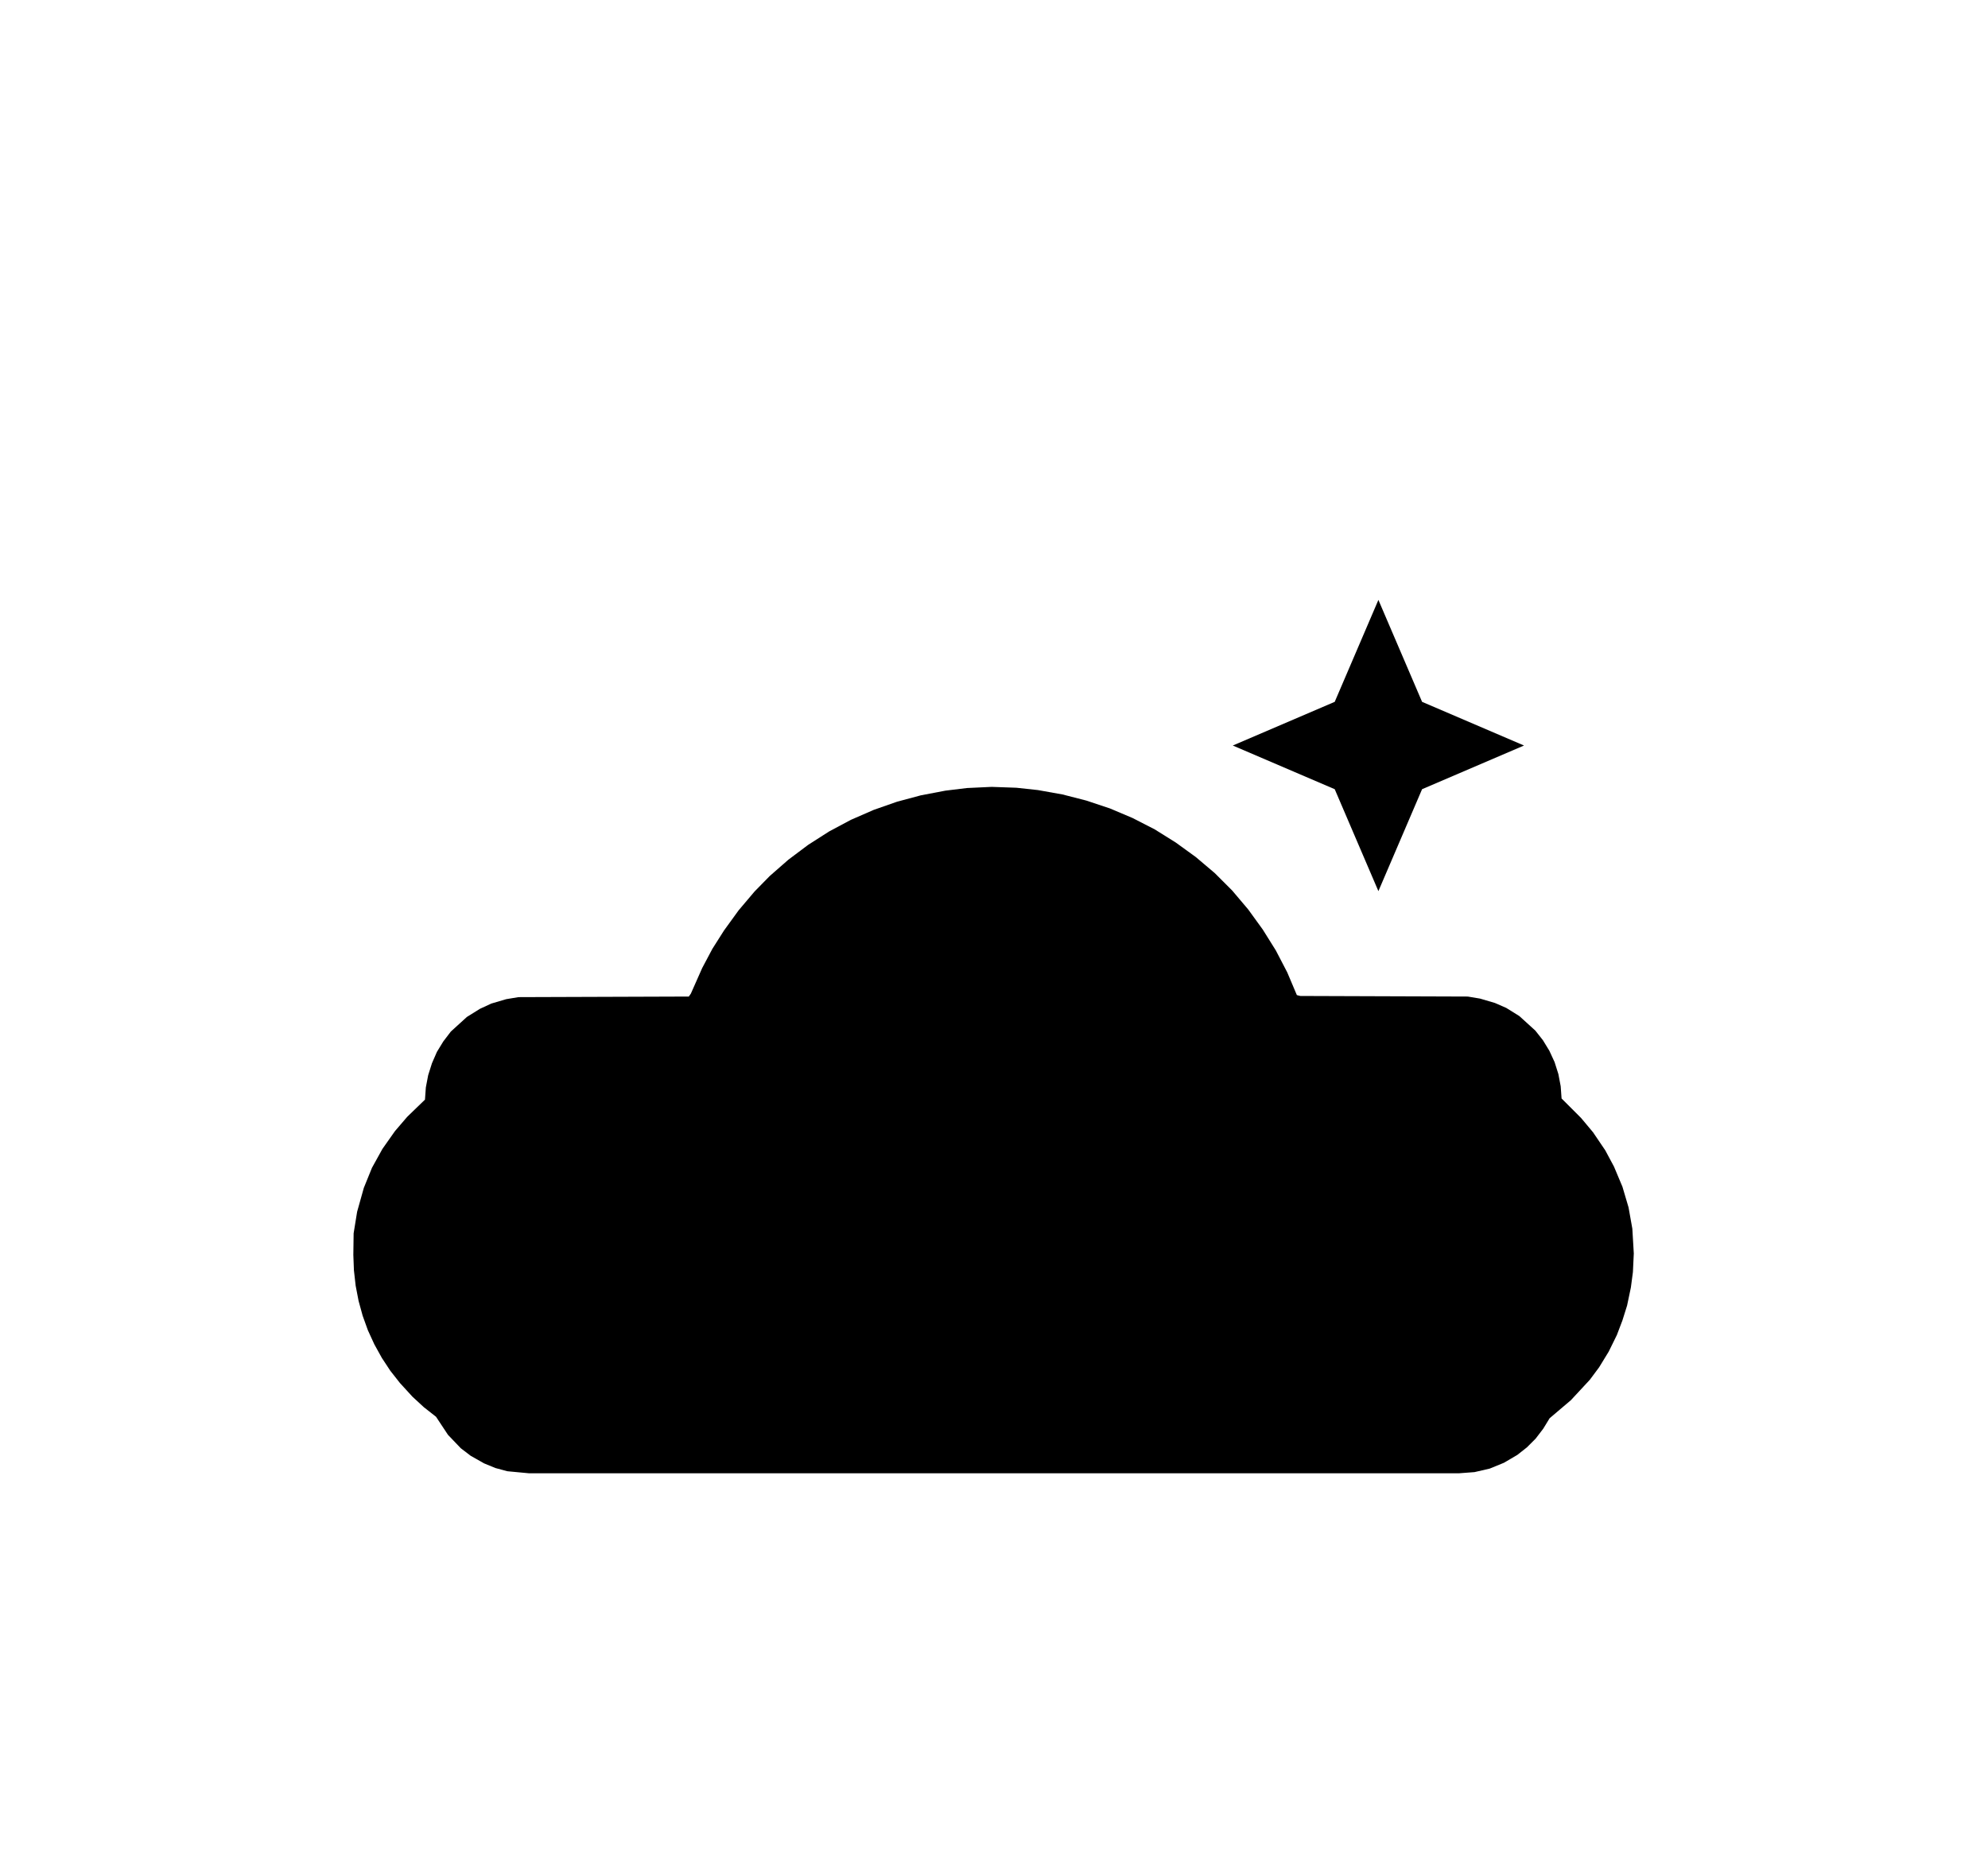
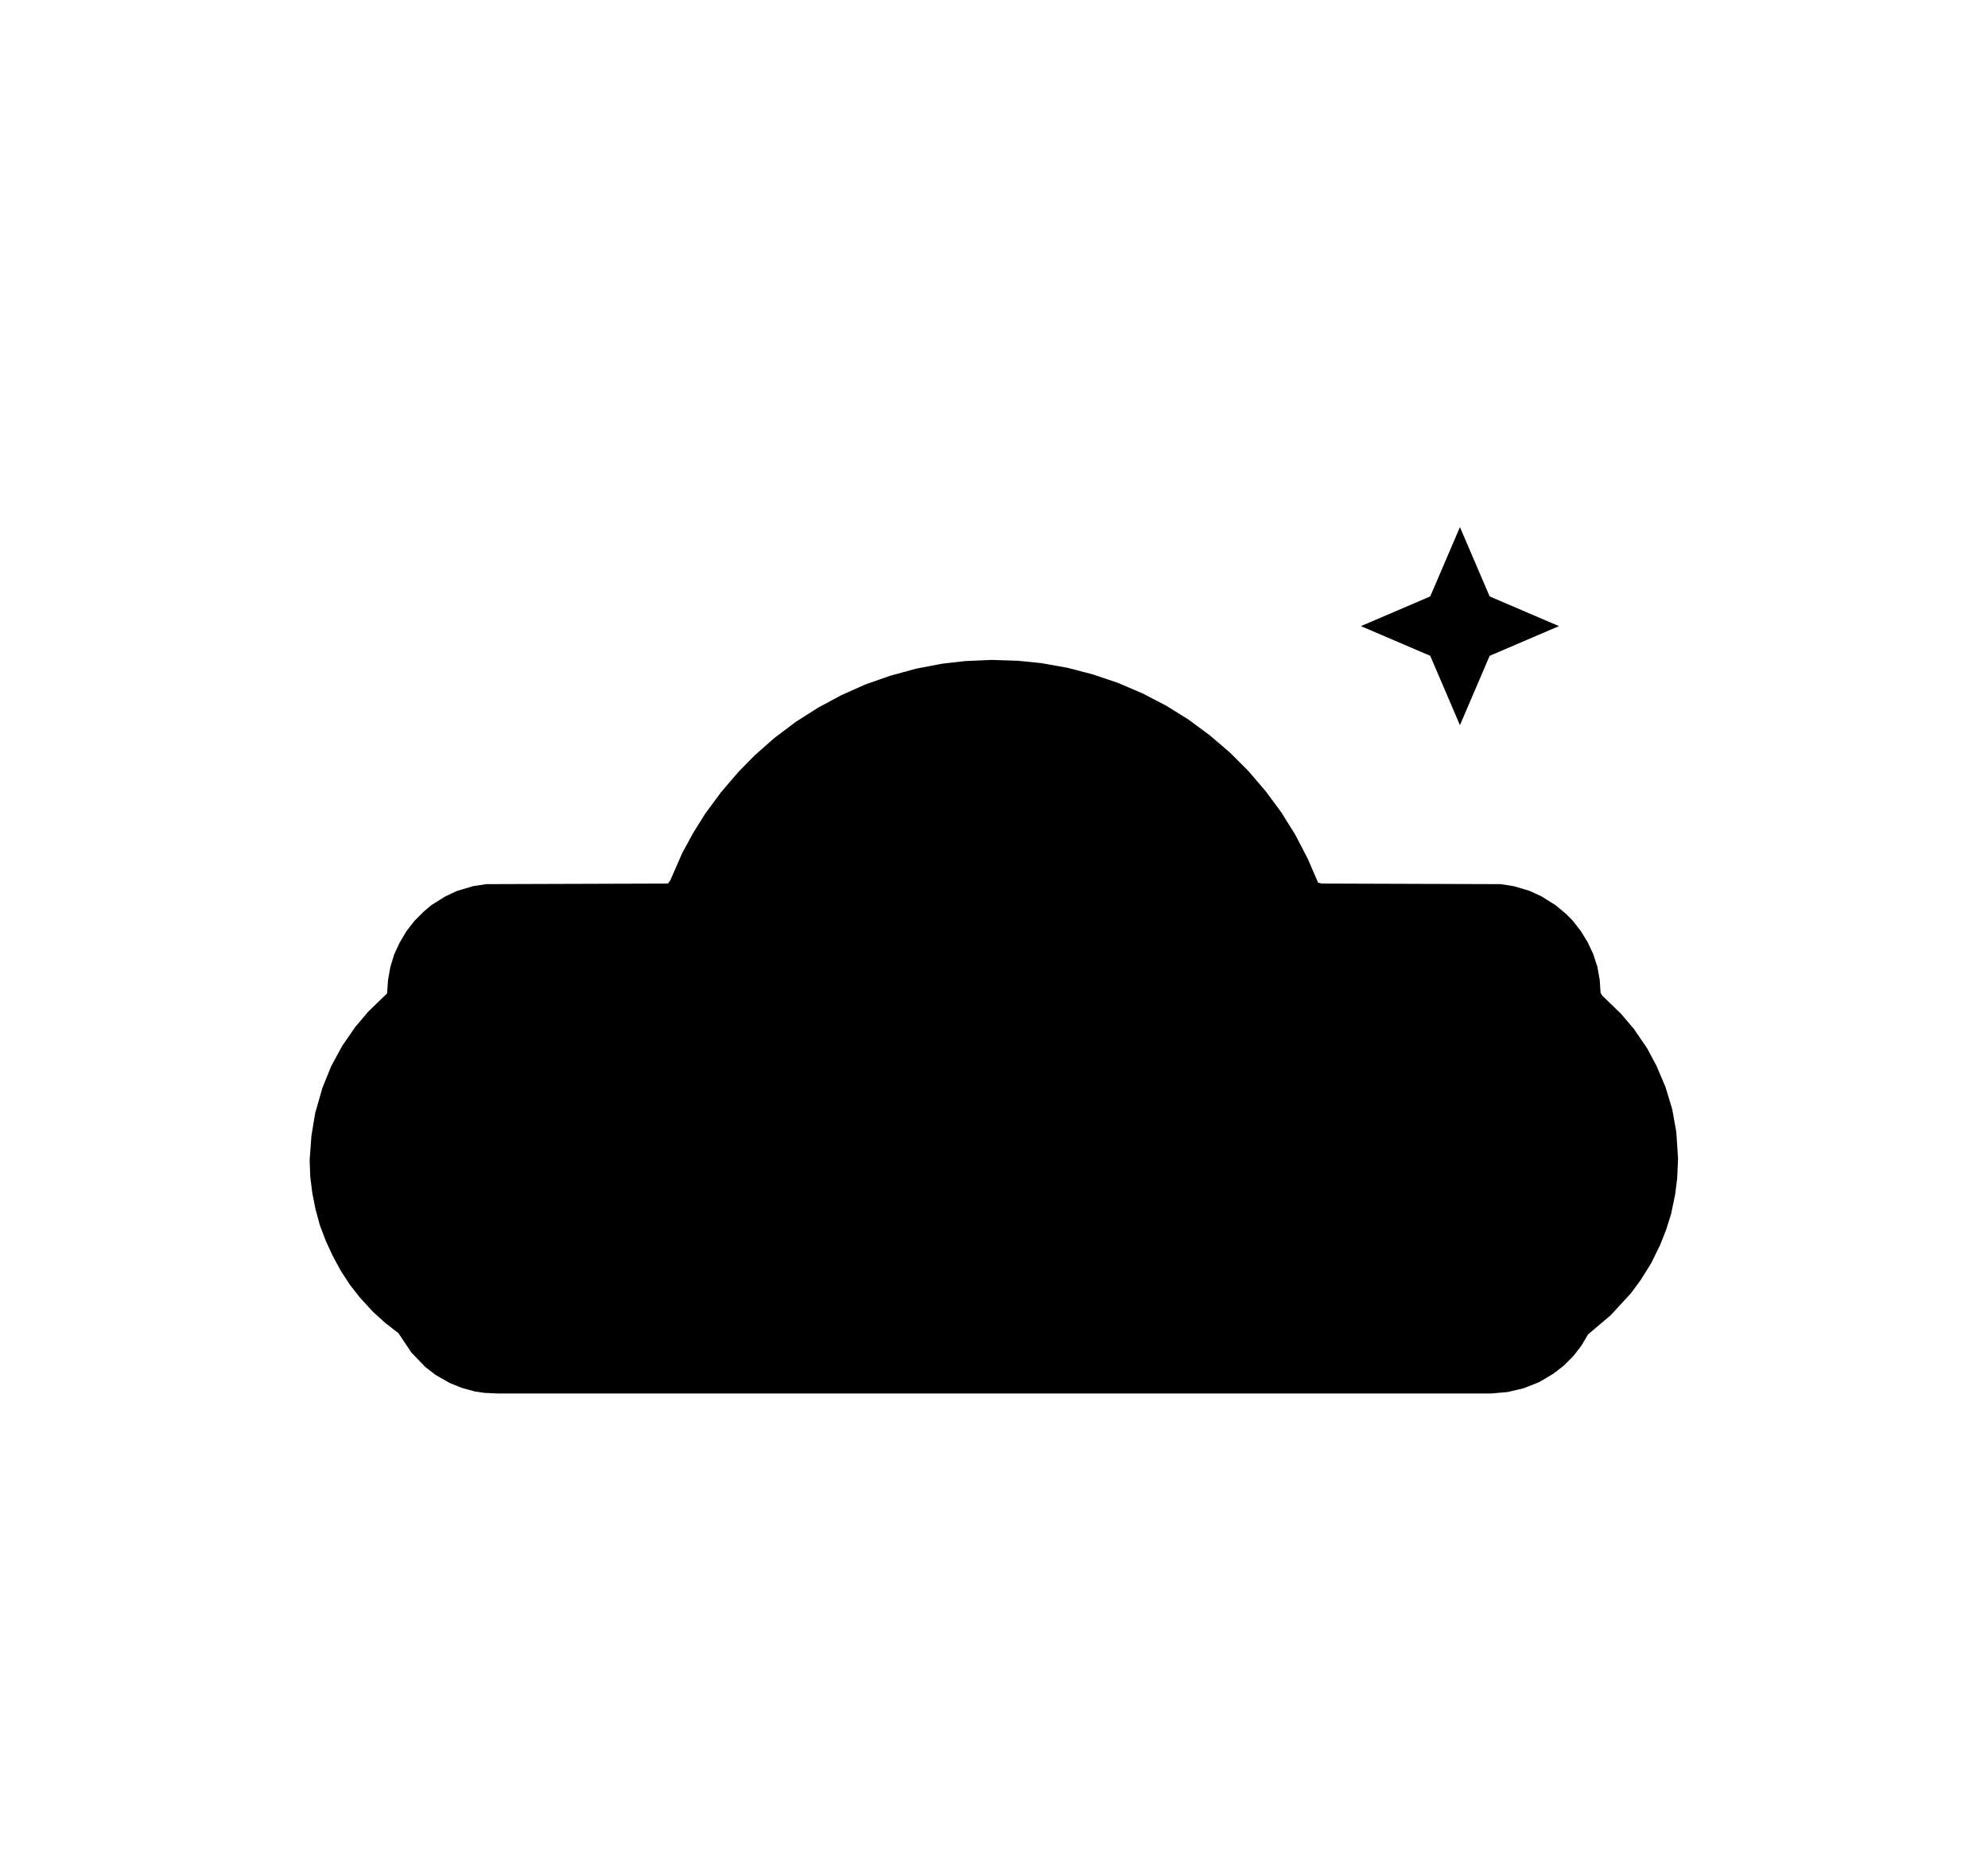
<svg xmlns="http://www.w3.org/2000/svg" viewBox="0 0 64 64" width="32" height="30" role="img" aria-label="logo" fill="currentColor">
-   <path d="M10 43.09l0.02 0.53l0.06 0.53l0.1 0.52l0.14 0.51l0.18 0.5l0.22 0.48l0.26 0.47l0.29 0.44l0.33 0.42l0.43 0.47l0.39 0.36l0.42 0.33l0.41 0.62l0.44 0.46l0.34 0.26l0.46 0.26l0.39 0.16l0.41 0.11l0.74 0.07l31.94 0l0.53 -0.04l0.52 -0.12l0.49 -0.2l0.46 -0.27l0.33 -0.26l0.3 -0.3l0.26 -0.34l0.22 -0.36l0.73 -0.62l0.65 -0.7l0.32 -0.43l0.33 -0.54l0.28 -0.57l0.19 -0.5l0.16 -0.51l0.13 -0.62l0.07 -0.53l0.03 -0.64l-0.05 -0.85l-0.13 -0.73l-0.21 -0.71l-0.29 -0.69l-0.3 -0.56l-0.42 -0.62l-0.41 -0.49l-0.67 -0.67l-0.03 -0.42l-0.08 -0.42l-0.13 -0.41l-0.18 -0.39l-0.22 -0.36l-0.26 -0.33l-0.55 -0.5l-0.45 -0.28l-0.39 -0.17l-0.51 -0.15l-0.42 -0.07l-5.75 -0.02l-0.12 -0.03l-0.33 -0.78l-0.39 -0.75l-0.45 -0.72l-0.5 -0.69l-0.55 -0.65l-0.6 -0.6l-0.65 -0.55l-0.69 -0.5l-0.72 -0.45l-0.76 -0.39l-0.78 -0.33l-0.81 -0.27l-0.82 -0.21l-0.84 -0.15l-0.74 -0.08l-0.85 -0.03l-0.85 0.04l-0.74 0.09l-0.84 0.16l-0.82 0.22l-0.8 0.28l-0.78 0.34l-0.75 0.4l-0.72 0.46l-0.68 0.51l-0.64 0.56l-0.52 0.53l-0.55 0.65l-0.5 0.69l-0.4 0.63l-0.35 0.66l-0.39 0.88l-0.07 0.1l-5.85 0.02l-0.42 0.07l-0.51 0.15l-0.39 0.18l-0.45 0.28l-0.55 0.5l-0.26 0.34l-0.22 0.36l-0.17 0.39l-0.13 0.41l-0.08 0.42l-0.03 0.42l-0.61 0.59l-0.42 0.49l-0.43 0.61l-0.36 0.65l-0.28 0.69l-0.23 0.82l-0.12 0.74Z" />
-   <path d="M40.2 25.6l3.5 -1.5l1.5 -3.5l1.5 3.5l3.5 1.5l-3.5 1.5l-1.5 3.5l-1.5 -3.5Z" />
+   <path d="M8.5 39.83l0.02 0.57l0.07 0.56l0.11 0.56l0.15 0.55l0.2 0.53l0.24 0.52l0.27 0.5l0.31 0.48l0.35 0.45l0.46 0.5l0.42 0.38l0.45 0.35l0.44 0.66l0.47 0.49l0.36 0.28l0.49 0.28l0.42 0.17l0.44 0.12l0.34 0.05l0.45 0.02l34.11 0l0.57 -0.05l0.55 -0.13l0.53 -0.21l0.49 -0.29l0.36 -0.28l0.32 -0.32l0.28 -0.36l0.23 -0.39l0.78 -0.66l0.69 -0.75l0.34 -0.46l0.36 -0.58l0.3 -0.61l0.21 -0.53l0.17 -0.54l0.14 -0.67l0.07 -0.56l0.03 -0.68l-0.06 -0.91l-0.14 -0.78l-0.23 -0.76l-0.31 -0.73l-0.32 -0.6l-0.45 -0.66l-0.44 -0.52l-0.65 -0.63l-0.06 -0.09l-0.03 -0.45l-0.08 -0.45l-0.14 -0.43l-0.19 -0.41l-0.24 -0.39l-0.28 -0.36l-0.24 -0.24l-0.35 -0.29l-0.48 -0.3l-0.41 -0.19l-0.54 -0.16l-0.45 -0.07l-6.14 -0.02l-0.13 -0.03l-0.36 -0.83l-0.42 -0.81l-0.48 -0.77l-0.54 -0.73l-0.59 -0.69l-0.64 -0.64l-0.69 -0.59l-0.73 -0.54l-0.77 -0.48l-0.81 -0.42l-0.84 -0.36l-0.86 -0.29l-0.88 -0.23l-0.9 -0.16l-0.79 -0.08l-0.91 -0.03l-0.91 0.04l-0.79 0.09l-0.89 0.17l-0.88 0.24l-0.86 0.3l-0.83 0.37l-0.8 0.43l-0.77 0.49l-0.73 0.55l-0.68 0.6l-0.56 0.57l-0.59 0.69l-0.54 0.73l-0.42 0.67l-0.38 0.7l-0.41 0.94l-0.08 0.1l-6.24 0.02l-0.45 0.07l-0.54 0.16l-0.41 0.19l-0.48 0.3l-0.26 0.22l-0.32 0.32l-0.28 0.36l-0.23 0.39l-0.19 0.41l-0.13 0.43l-0.08 0.45l-0.03 0.45l-0.65 0.63l-0.44 0.52l-0.45 0.65l-0.38 0.7l-0.3 0.74l-0.25 0.87l-0.13 0.79Z" />
+   <path d="M44.6 21.5l2.38 -1.02l1.02 -2.38l1.02 2.38l2.38 1.02l-2.38 1.02l-1.02 2.38l-1.02 -2.38Z" />
</svg>
